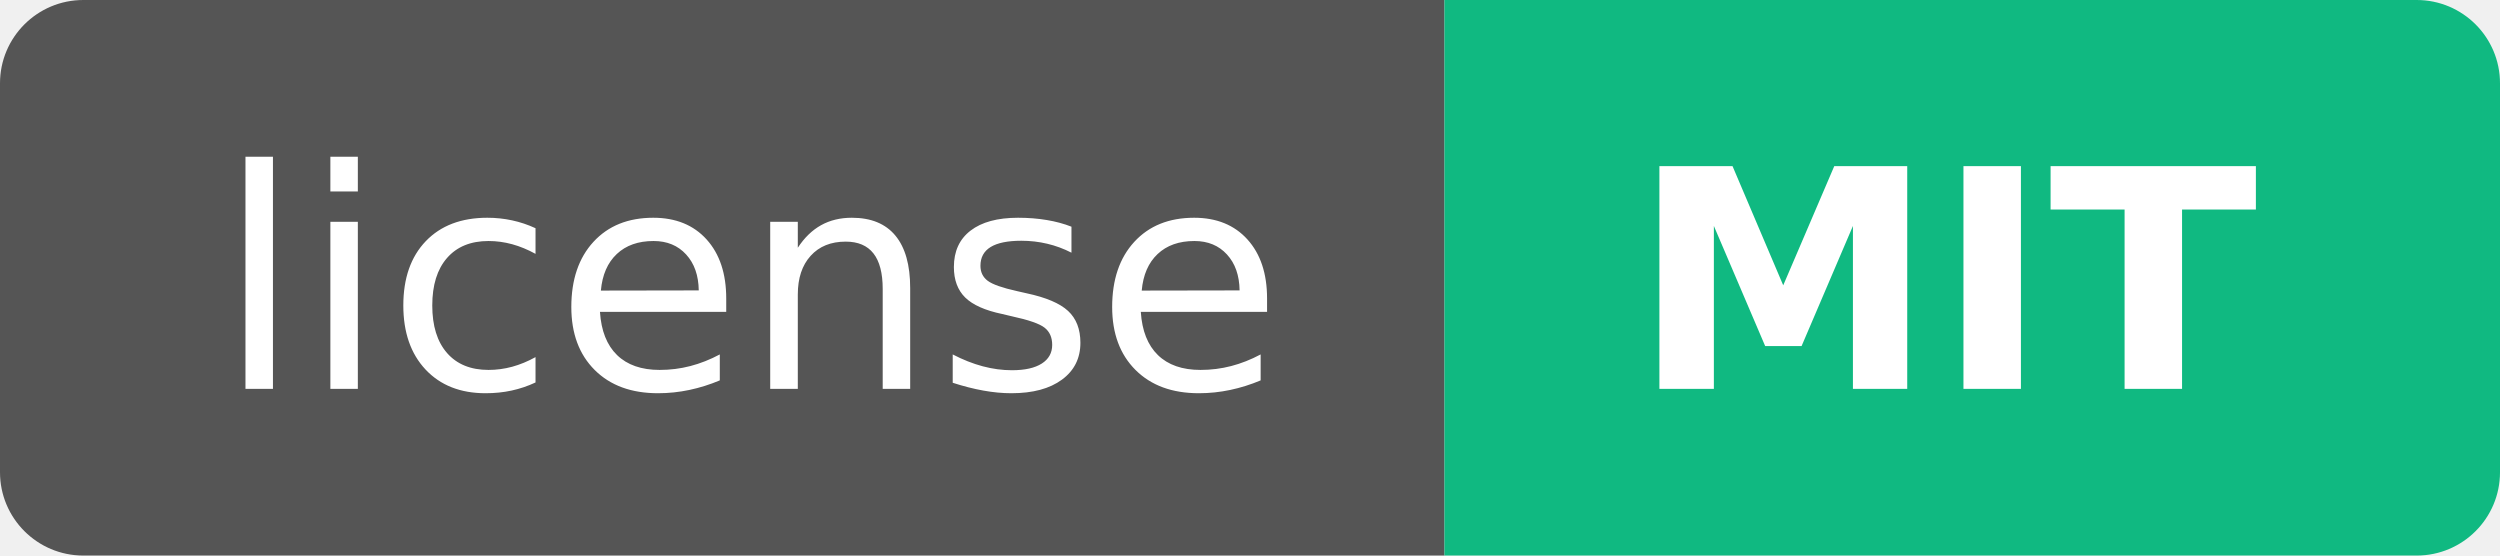
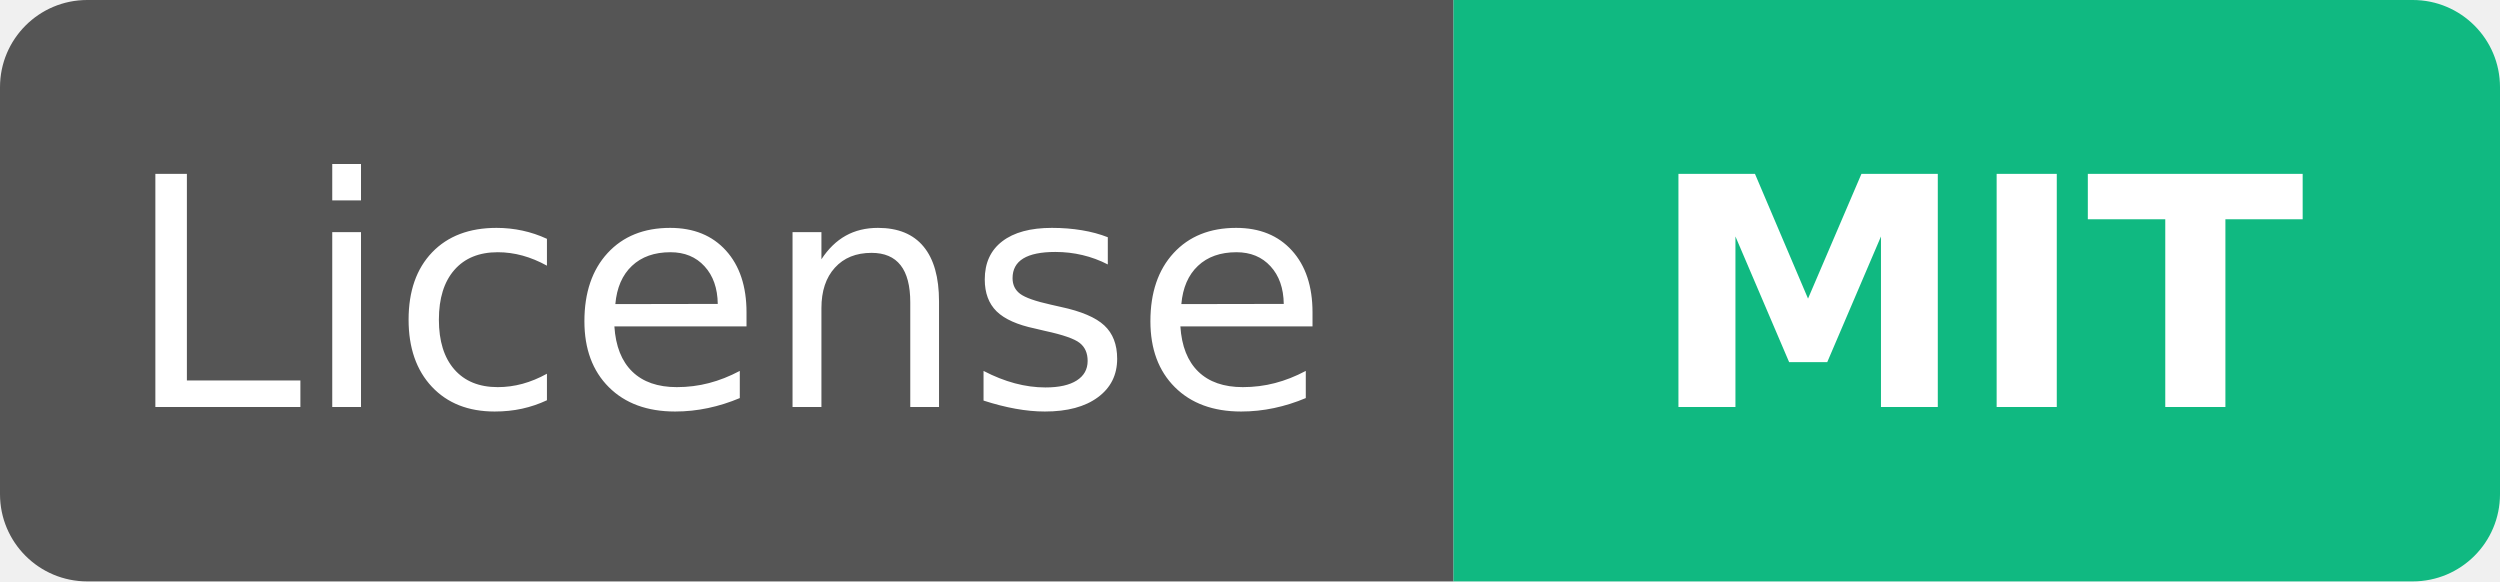
- <svg xmlns="http://www.w3.org/2000/svg" width="90" height="20" role="img" aria-label="License: MIT">
+ <svg xmlns="http://www.w3.org/2000/svg" width="86" height="20" role="img" aria-label="License: MIT">
  <clipPath id="r">
-     <rect width="90" height="20" rx="3" fill="#fff" />
+     <rect width="86" height="20" rx="3" fill="#fff" />
  </clipPath>
  <g clip-path="url(#r)">
-     <rect width="52" height="20" fill="#555" />
-     <rect x="52" width="38" height="20" fill="#10b981" />
+     <rect width="50" height="20" fill="#555" />
+     <rect x="50" width="36" height="20" fill="#10b981" />
  </g>
  <g fill="#fff" text-anchor="middle" font-family="Verdana,Geneva,DejaVu Sans,sans-serif" text-rendering="geometricPrecision" font-size="110">
-     <text x="270" y="140" transform="scale(.1)" fill="#fff">license</text>
-     <text x="700" y="140" transform="scale(.1)" fill="#fff" font-weight="bold">MIT</text>
+     <text x="250" y="140" transform="scale(.1)" fill="#fff">License</text>
+     <text x="680" y="140" transform="scale(.1)" fill="#fff" font-weight="bold">MIT</text>
  </g>
</svg>
